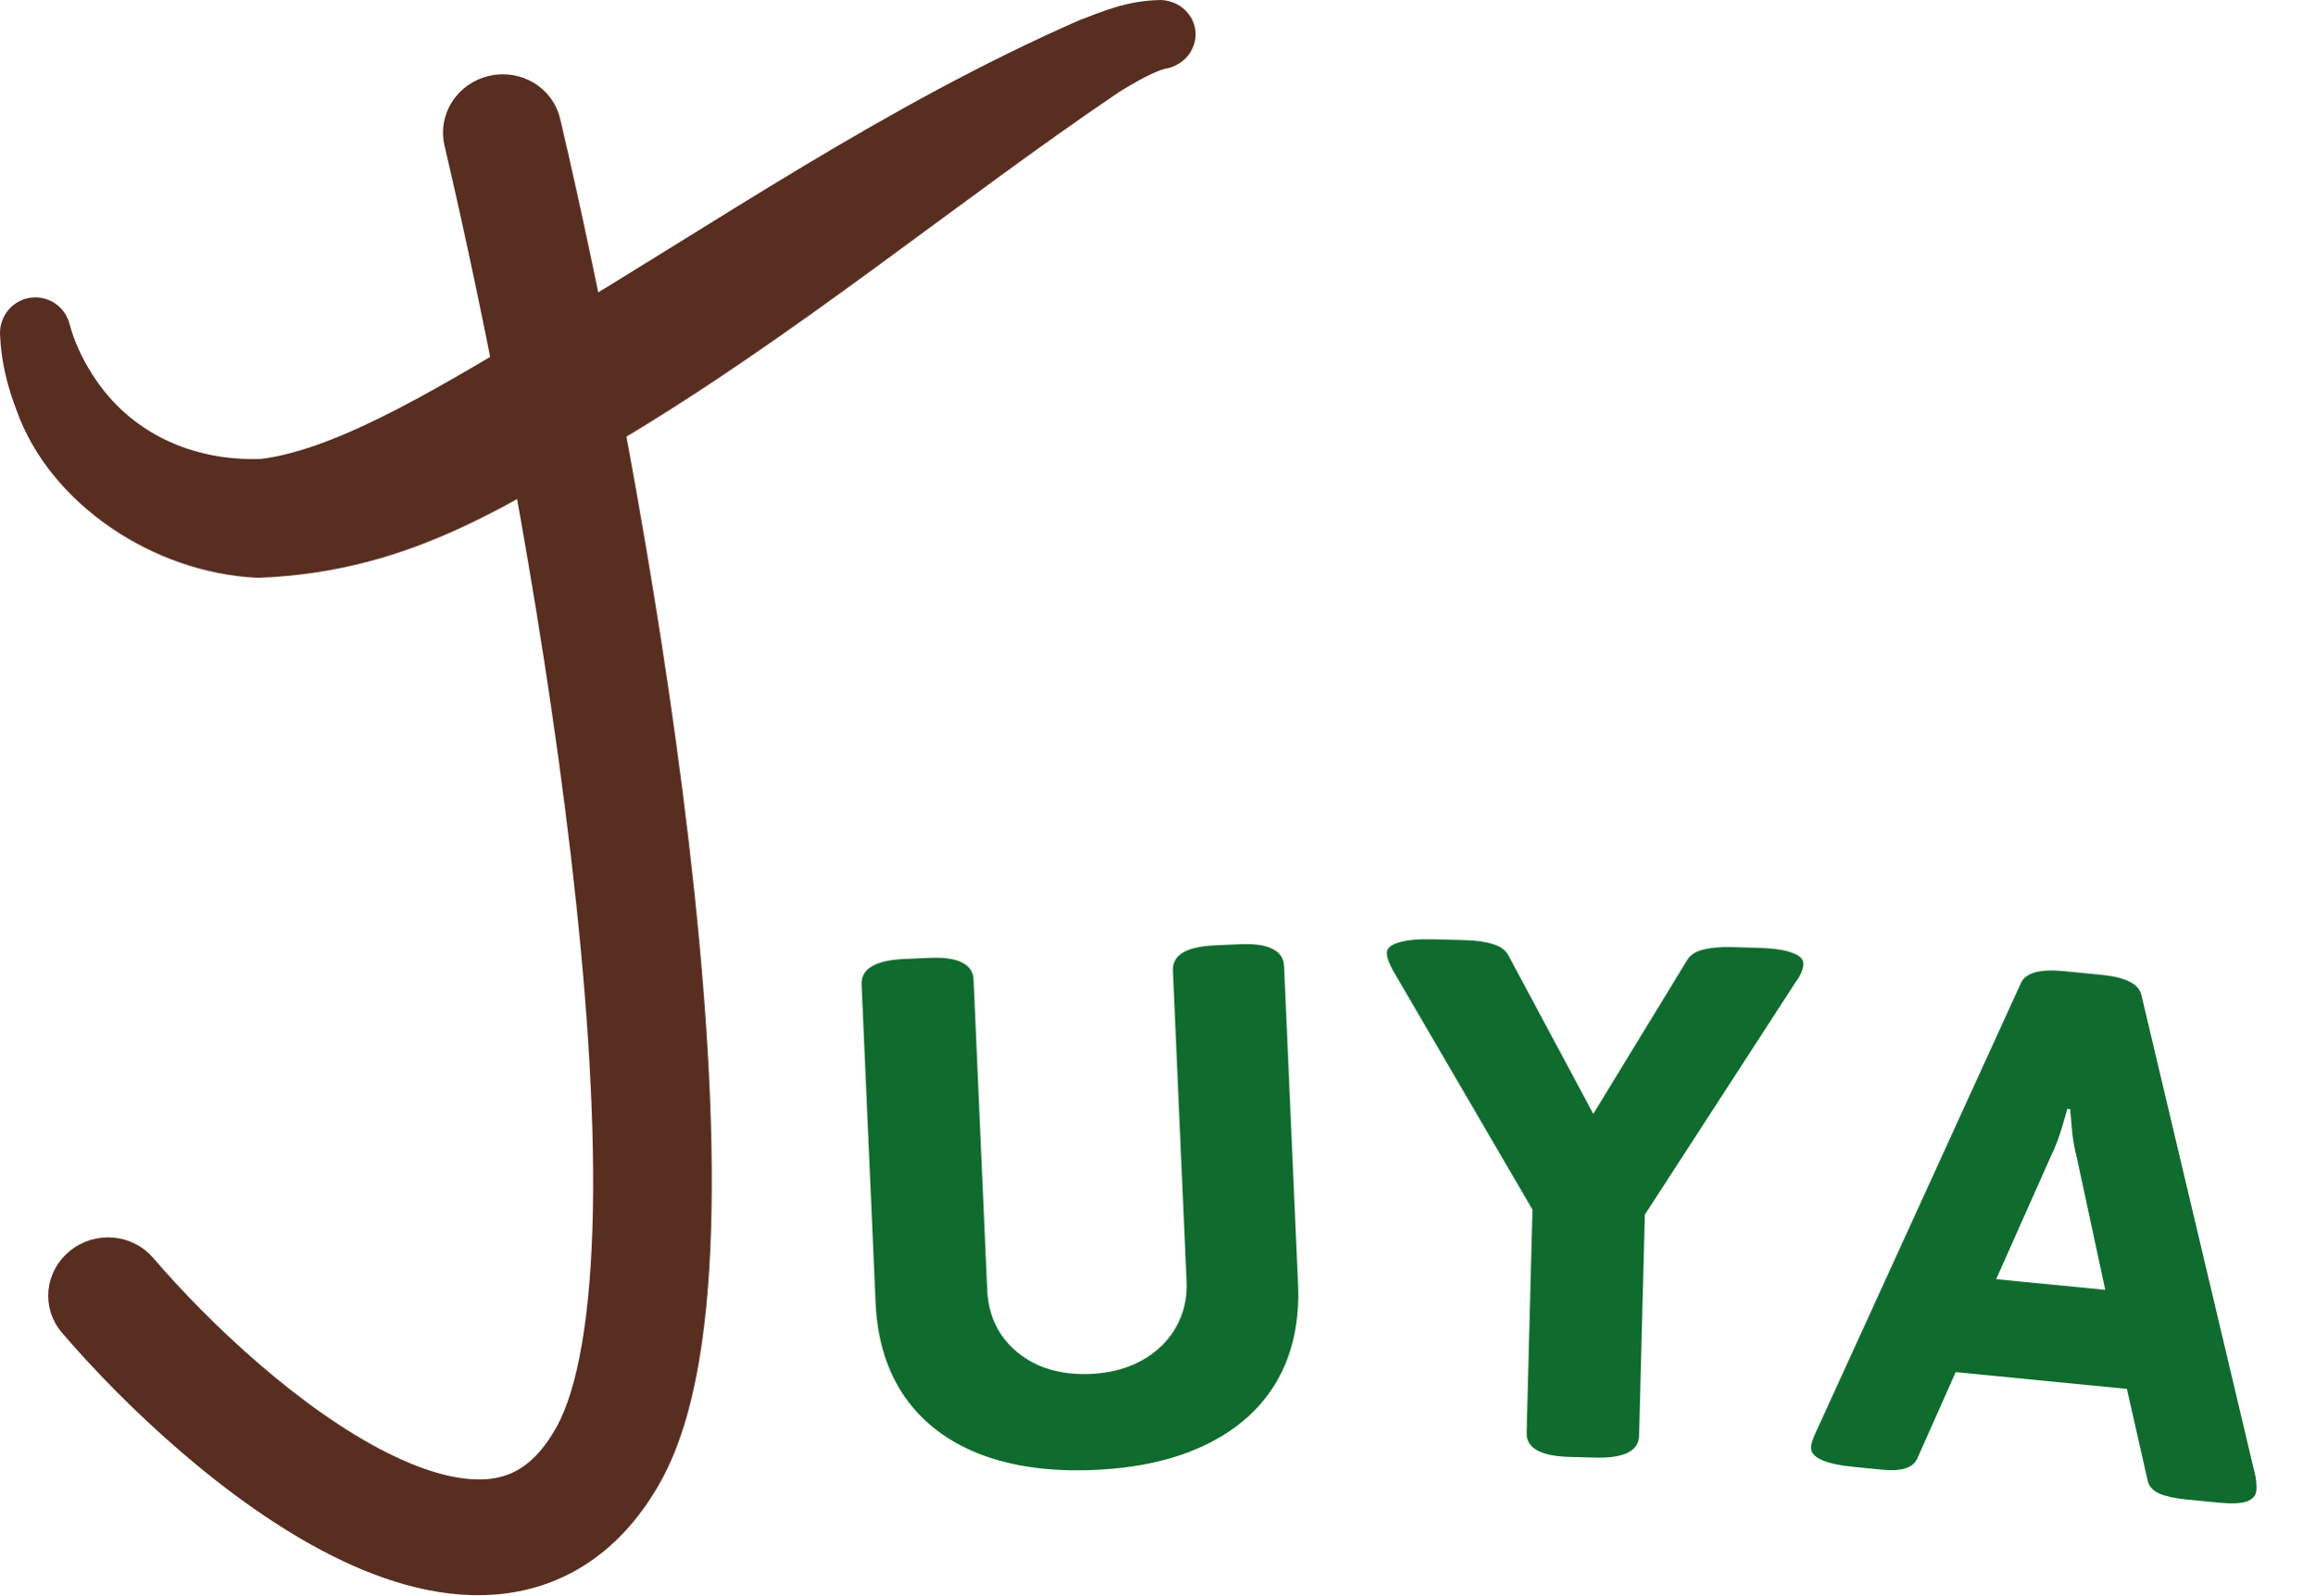
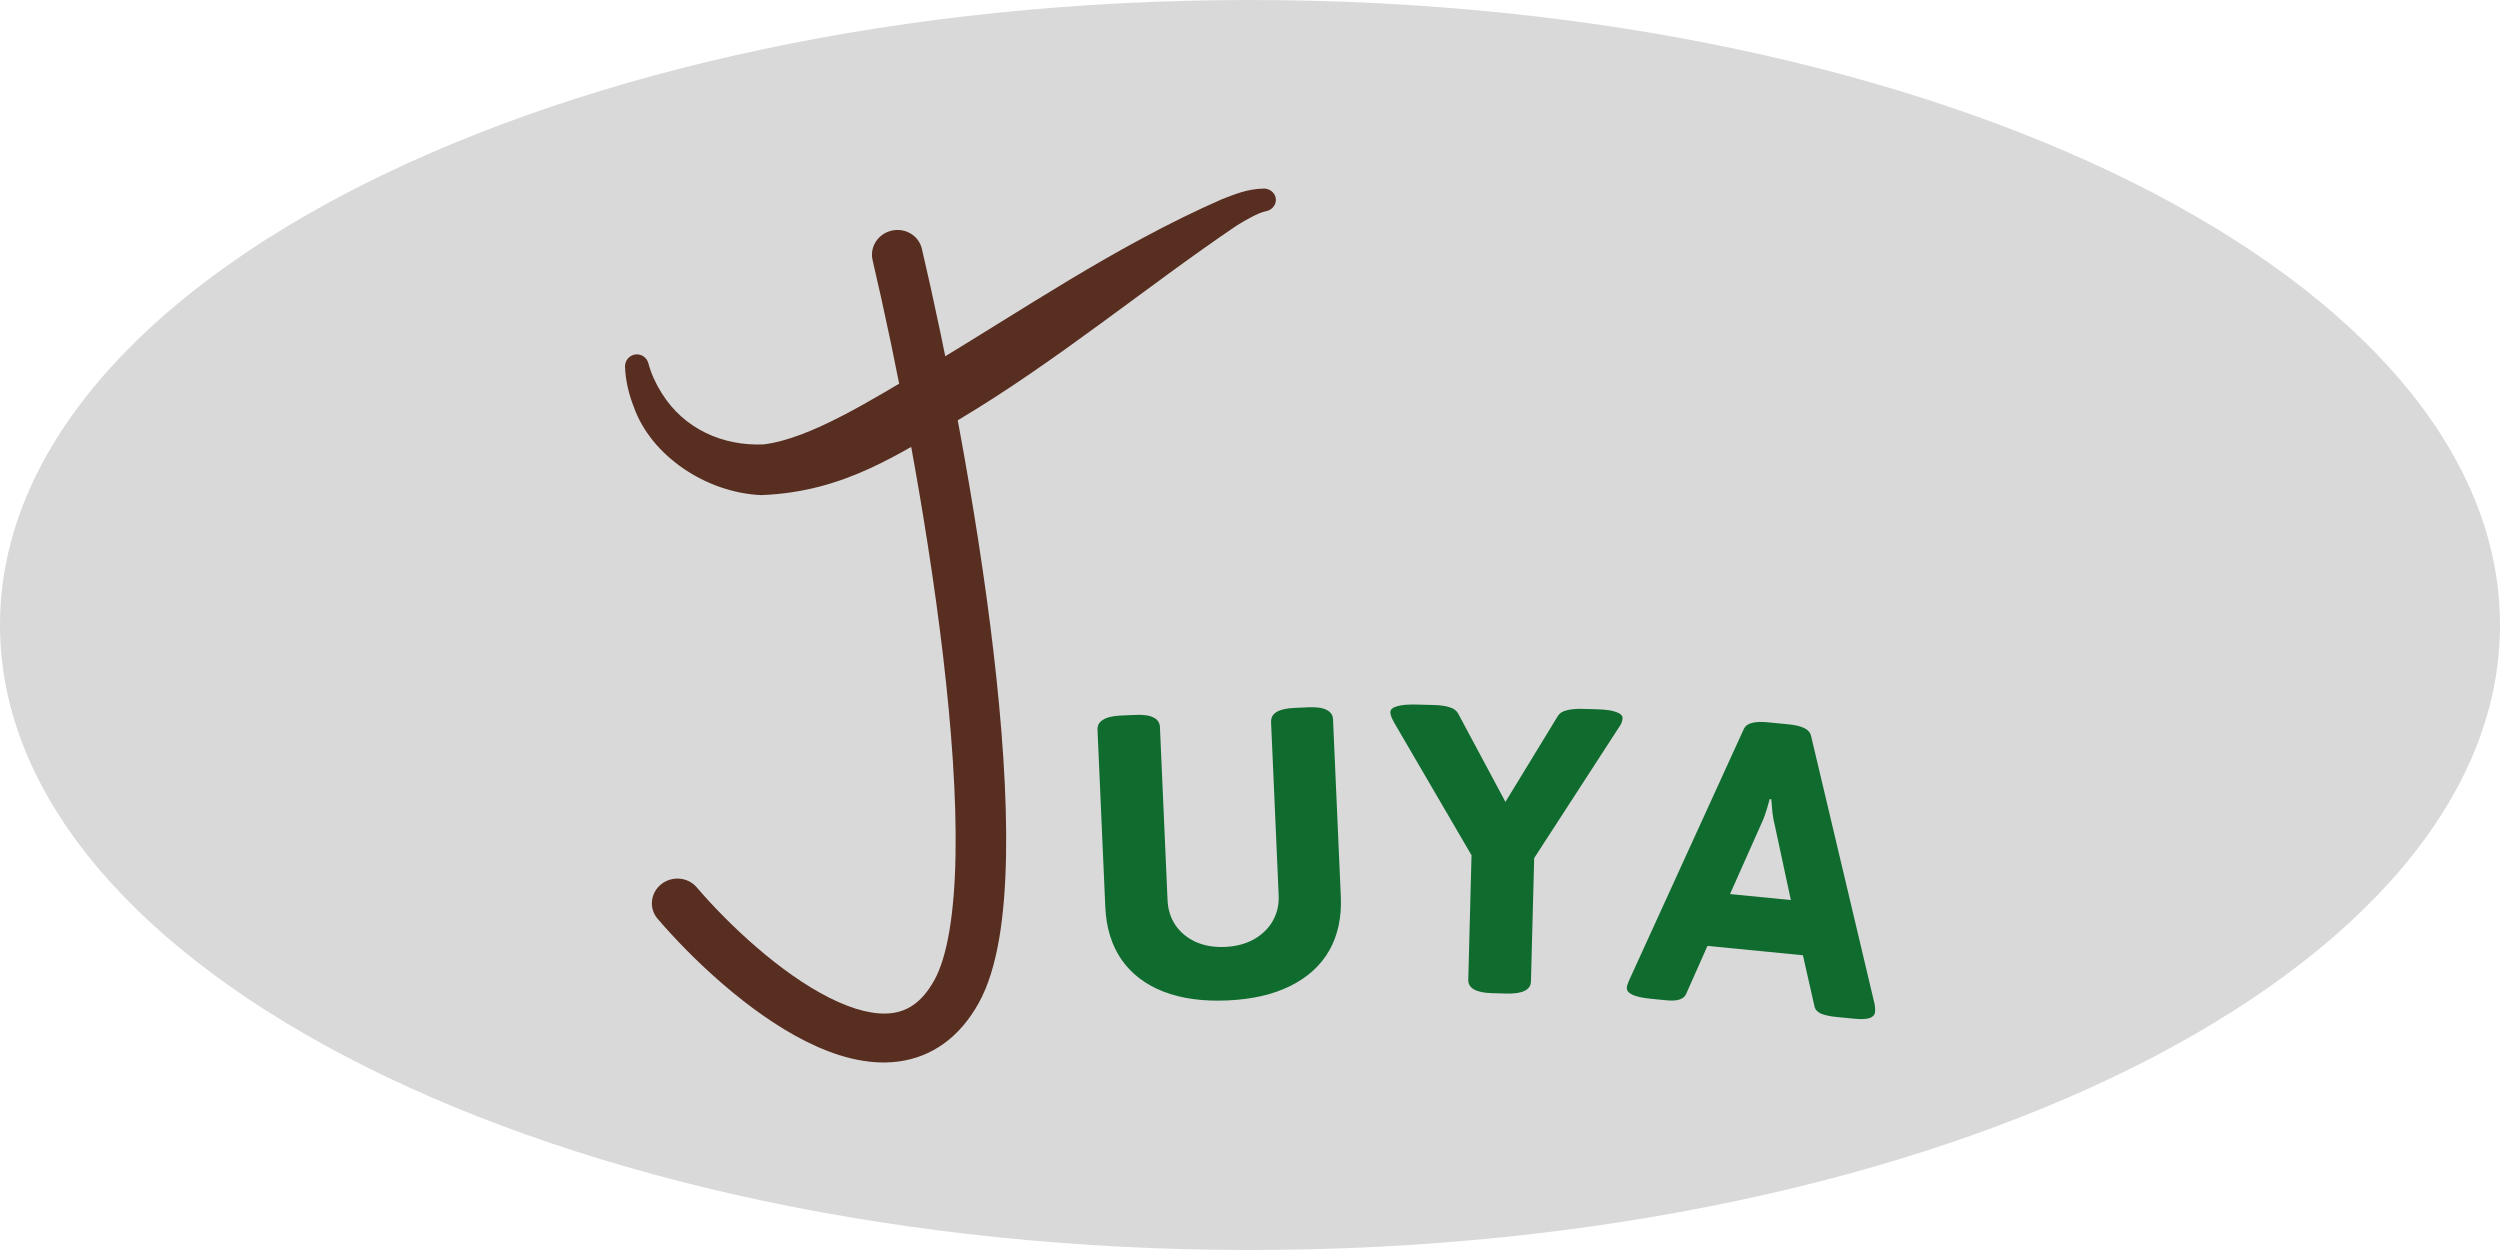
- <svg xmlns="http://www.w3.org/2000/svg" width="1239" height="854" viewBox="0 0 1239 854" fill="none">
-   <path d="M263.462 47.912C276.524 44.891 289.514 52.665 292.476 65.276C314.9 160.745 344.671 310.859 361.141 451.291C369.371 521.471 374.349 589.801 373.302 647.941C372.278 704.873 365.497 756.184 347.117 789.325C328.61 822.694 301.876 841.362 269.931 845.576C239.783 849.553 208.88 840.109 181.217 826.236C125.734 798.41 71.621 746.82 38.814 708.544C30.312 698.625 31.81 683.812 42.159 675.461C52.508 667.109 67.79 668.38 76.292 678.299C107.31 714.486 156.61 760.75 203.934 784.483C227.674 796.39 248.024 801.151 263.953 799.049C278.085 797.185 292.252 789.49 304.448 767.501C316.77 745.282 323.791 704.176 324.808 647.69C325.803 592.412 321.06 526.324 312.947 457.146C296.73 318.863 267.321 170.502 245.174 76.214C242.212 63.603 250.4 50.932 263.462 47.912Z" fill="#582E21" />
-   <path d="M580.741 17.655C593.104 13.072 604.335 7.827 621.318 7.505C624.186 7.699 626.958 8.805 629.029 10.771C631.1 12.735 632.299 15.371 632.364 18.141C632.429 20.91 631.355 23.623 629.38 25.723C627.404 27.825 624.688 29.116 621.834 29.503C615.136 31.081 603.877 37.298 594.263 43.352C507.032 102.425 422.648 172.861 327.836 229.466C271.362 260.599 220.218 298.725 138.113 301.825C85.162 299.401 32.438 264.055 15.849 216.907C11.108 204.668 8.036 191.964 7.503 178.627C7.445 175.843 8.333 173.047 10.167 170.829C12 168.611 14.602 167.157 17.442 166.779C20.283 166.402 23.166 167.128 25.501 168.792C27.838 170.456 29.408 172.924 30.061 175.63C32.648 185.445 37.27 195.332 42.879 204.136C64.38 238.483 101.473 254.774 140.558 253.135C185.798 247.546 244.614 210.041 296.241 179.742C388.286 124.922 477.265 63.1 580.741 17.655Z" fill="#582E21" />
-   <path d="M263.462 47.912C276.524 44.891 289.514 52.665 292.476 65.276C314.9 160.745 344.671 310.859 361.141 451.291C369.371 521.471 374.349 589.801 373.302 647.941C372.278 704.873 365.497 756.184 347.117 789.325C328.61 822.694 301.876 841.362 269.931 845.576C239.783 849.553 208.88 840.109 181.217 826.236C125.734 798.41 71.621 746.82 38.814 708.544C30.312 698.625 31.81 683.812 42.159 675.461C52.508 667.109 67.79 668.38 76.292 678.299C107.31 714.486 156.61 760.75 203.934 784.483C227.674 796.39 248.024 801.151 263.953 799.049C278.085 797.185 292.252 789.49 304.448 767.501C316.77 745.282 323.791 704.176 324.808 647.69C325.803 592.412 321.06 526.324 312.947 457.146C296.73 318.863 267.321 170.502 245.174 76.214C242.212 63.603 250.4 50.932 263.462 47.912Z" stroke="#582E21" stroke-width="15" stroke-linecap="round" />
-   <path d="M580.741 17.655C593.104 13.072 604.335 7.827 621.318 7.505C624.186 7.699 626.958 8.805 629.029 10.771C631.1 12.735 632.299 15.371 632.364 18.141C632.429 20.91 631.355 23.623 629.38 25.723C627.404 27.825 624.688 29.116 621.834 29.503C615.136 31.081 603.877 37.298 594.263 43.352C507.032 102.425 422.648 172.861 327.836 229.466C271.362 260.599 220.218 298.725 138.113 301.825C85.162 299.401 32.438 264.055 15.849 216.907C11.108 204.668 8.036 191.964 7.503 178.627C7.445 175.843 8.333 173.047 10.167 170.829C12 168.611 14.602 167.157 17.442 166.779C20.283 166.402 23.166 167.128 25.501 168.792C27.838 170.456 29.408 172.924 30.061 175.63C32.648 185.445 37.27 195.332 42.879 204.136C64.38 238.483 101.473 254.774 140.558 253.135C185.798 247.546 244.614 210.041 296.241 179.742C388.286 124.922 477.265 63.1 580.741 17.655Z" stroke="#582E21" stroke-width="15" stroke-linecap="round" />
-   <path d="M585.803 786.923C562.095 787.966 541.59 785.128 524.286 778.411C507.128 771.687 493.777 761.497 484.233 747.841C474.682 734.038 469.469 717.185 468.594 697.283L461.115 527.159C460.928 522.915 462.692 519.685 466.407 517.469C470.116 515.106 475.994 513.748 484.043 513.394L497.214 512.815C505.263 512.462 511.165 513.302 514.92 515.336C518.815 517.218 520.856 520.28 521.042 524.524L528.347 690.697C528.746 699.77 531.299 707.796 536.004 714.773C540.856 721.745 547.396 727.102 555.625 730.846C563.848 734.444 573.154 736.014 583.545 735.557C593.935 735.1 603.068 732.719 610.943 728.414C618.958 723.956 625.076 718.042 629.298 710.672C633.519 703.302 635.43 695.08 635.032 686.007L627.726 519.834C627.54 515.59 629.231 512.364 632.799 510.154C636.508 507.791 642.386 506.433 650.435 506.079L663.386 505.51C671.435 505.156 677.337 505.996 681.092 508.031C684.987 509.912 687.028 512.975 687.215 517.219L694.694 687.343C695.569 707.245 691.855 724.491 683.552 739.078C675.243 753.52 662.764 764.845 646.116 773.055C629.615 781.258 609.511 785.881 585.803 786.923ZM840.219 779.972C824.55 779.562 816.823 775.257 817.038 767.057L820.166 647.566L745.698 519.89C743.32 515.578 742.16 512.324 742.217 510.128C742.282 507.638 744.382 505.788 748.517 504.578C752.802 503.225 759.118 502.657 767.465 502.876L783.938 503.307C790.235 503.472 795.272 504.19 799.048 505.461C802.975 506.59 805.708 508.566 807.246 511.39L852.719 596.325L903.014 513.897C904.697 511.157 907.529 509.327 911.51 508.405C915.494 507.337 920.562 506.884 926.712 507.045L940.55 507.407C948.897 507.625 955.101 508.52 959.163 510.092C963.228 511.517 965.229 513.475 965.163 515.964C965.087 518.893 963.758 522.082 961.176 525.531L880.322 650.24L877.223 768.632C877.008 776.832 869.14 780.729 853.617 780.323L840.219 779.972ZM992.242 785.314C976.352 783.756 968.685 780.134 969.243 774.448C969.4 772.844 970.139 770.562 971.459 767.601L1081.69 526.056C1084.27 520.716 1091.91 518.668 1104.59 519.912L1124.71 521.884C1137.39 523.128 1144.48 526.62 1145.98 532.36L1207.19 790.713C1207.64 793.7 1207.77 796.069 1207.6 797.818C1207.32 800.734 1205.5 802.763 1202.15 803.907C1198.96 804.919 1194.01 805.096 1187.3 804.438L1170.25 802.766C1164.12 802.166 1159.22 801.097 1155.55 799.559C1152.03 797.889 1149.98 795.554 1149.39 792.552L1138.3 743.555L1046.67 734.572L1026.27 780.481C1024.14 785.718 1017.9 787.829 1007.55 786.814L992.242 785.314ZM1126.72 690.537L1111.41 619.269C1110.44 615.641 1109.66 611.518 1109.09 606.899C1108.65 602.293 1108.27 597.914 1107.95 593.761L1106.41 593.611L1105.07 598.336C1102.77 606.794 1100.43 613.336 1098.07 617.961L1068.33 684.812L1126.72 690.537Z" fill="#0F6C2E" />
+ <svg xmlns="http://www.w3.org/2000/svg" width="2400" height="1200" viewBox="0 0 2400 1200" fill="none">
+   <ellipse cx="1200" cy="600" rx="1200" ry="600" fill="#D9D9D9" />
+   <path d="M855.962 221.407C869.024 218.386 882.014 226.16 884.976 238.771C907.4 334.24 937.171 484.354 953.641 624.786C961.871 694.966 966.849 763.296 965.802 821.436C964.778 878.368 957.997 929.679 939.617 962.82C921.11 996.189 894.376 1014.86 862.431 1019.07C832.283 1023.05 801.38 1013.6 773.717 999.731C718.234 971.905 664.121 920.315 631.314 882.039C622.812 872.12 624.31 857.308 634.659 848.956C645.008 840.604 660.29 841.875 668.792 851.794C699.81 887.981 749.11 934.245 796.434 957.979C820.174 969.885 840.524 974.646 856.453 972.544C870.585 970.68 884.752 962.985 896.948 940.996C909.27 918.778 916.291 877.671 917.308 821.185C918.303 765.907 913.56 699.819 905.447 630.641C889.23 492.359 859.821 343.997 837.674 249.709C834.712 237.098 842.9 224.427 855.962 221.407Z" fill="#582E21" />
+   <path d="M1173.24 191.15C1185.6 186.568 1196.83 181.322 1213.82 181C1216.69 181.195 1219.46 182.3 1221.53 184.266C1223.6 186.23 1224.8 188.866 1224.86 191.636C1224.93 194.405 1223.85 197.118 1221.88 199.218C1219.9 201.32 1217.19 202.611 1214.33 202.999C1207.64 204.576 1196.38 210.793 1186.76 216.847C1099.53 275.92 1015.15 346.357 920.336 402.961C863.862 434.094 812.718 472.22 730.613 475.32C677.662 472.896 624.938 437.55 608.349 390.403C603.608 378.163 600.536 365.459 600.003 352.123C599.945 349.338 600.833 346.542 602.667 344.324C604.5 342.106 607.102 340.652 609.942 340.274C612.783 339.897 615.666 340.623 618.001 342.287C620.338 343.951 621.908 346.419 622.562 349.125C625.149 358.94 629.77 368.827 635.379 377.631C656.88 411.978 693.973 428.269 733.058 426.63C778.298 421.041 837.114 383.536 888.741 353.237C980.786 298.417 1069.77 236.595 1173.24 191.15Z" fill="#582E21" />
+   <path d="M1178.3 960.419C1154.6 961.461 1134.09 958.624 1116.79 951.906C1099.63 945.183 1086.28 934.993 1076.73 921.336C1067.18 907.533 1061.97 890.681 1061.09 870.778L1053.61 700.654C1053.43 696.41 1055.19 693.18 1058.91 690.964C1062.62 688.602 1068.49 687.244 1076.54 686.89L1089.71 686.311C1097.76 685.957 1103.66 686.797 1107.42 688.832C1111.31 690.713 1113.36 693.776 1113.54 698.02L1120.85 864.192C1121.25 873.265 1123.8 881.291 1128.5 888.269C1133.36 895.24 1139.9 900.598 1148.13 904.341C1156.35 907.939 1165.65 909.509 1176.04 909.052C1186.44 908.596 1195.57 906.215 1203.44 901.91C1211.46 897.452 1217.58 891.538 1221.8 884.167C1226.02 876.797 1227.93 868.575 1227.53 859.502L1220.23 693.33C1220.04 689.086 1221.73 685.859 1225.3 683.649C1229.01 681.287 1234.89 679.929 1242.93 679.575L1255.89 679.006C1263.94 678.652 1269.84 679.492 1273.59 681.526C1277.49 683.408 1279.53 686.47 1279.71 690.714L1287.19 860.838C1288.07 880.741 1284.35 897.986 1276.05 912.574C1267.74 927.015 1255.26 938.341 1238.62 946.55C1222.11 954.754 1202.01 959.377 1178.3 960.419Z" fill="#0F6C2E" />
+   <path d="M1432.72 953.468C1417.05 953.057 1409.32 948.752 1409.54 940.552L1412.67 821.062L1338.2 693.386C1335.82 689.074 1334.66 685.82 1334.72 683.623C1334.78 681.134 1336.88 679.284 1341.02 678.073C1345.3 676.72 1351.62 676.153 1359.96 676.371L1376.44 676.803C1382.74 676.967 1387.77 677.685 1391.55 678.956C1395.48 680.085 1398.21 682.061 1399.75 684.886L1445.22 769.821L1495.51 687.393C1497.2 684.653 1500.03 682.822 1504.01 681.9C1507.99 680.832 1513.06 680.379 1519.21 680.54L1533.05 680.902C1541.4 681.121 1547.6 682.016 1551.66 683.587C1555.73 685.013 1557.73 686.97 1557.66 689.459C1557.59 692.388 1556.26 695.577 1553.68 699.026L1472.82 823.735L1469.72 942.127C1469.51 950.328 1461.64 954.225 1446.12 953.818L1432.72 953.468Z" fill="#0F6C2E" />
+   <path d="M1584.74 958.809C1568.85 957.251 1561.19 953.629 1561.74 947.944C1561.9 946.34 1562.64 944.057 1563.96 941.096L1674.19 699.552C1676.77 694.212 1684.41 692.164 1697.09 693.407L1717.21 695.38C1729.89 696.623 1736.98 700.115 1738.48 705.855L1799.69 964.209C1800.14 967.196 1800.27 969.564 1800.1 971.313C1799.82 974.229 1798 976.259 1794.65 977.402C1791.46 978.414 1786.51 978.591 1779.8 977.934L1762.75 976.261C1756.62 975.661 1751.72 974.592 1748.05 973.054C1744.53 971.385 1742.48 969.049 1741.89 966.048L1730.8 917.051L1639.17 908.067L1618.77 953.977C1616.64 959.214 1610.4 961.325 1600.05 960.31L1584.74 958.809ZM1719.22 864.032L1703.91 792.764C1702.94 789.137 1702.16 785.013 1701.59 780.394C1701.15 775.789 1700.77 771.41 1700.45 767.256L1698.91 767.106L1697.57 771.831C1695.27 780.29 1692.93 786.831 1690.57 791.456L1660.83 858.307L1719.22 864.032Z" fill="#0F6C2E" />
</svg>
